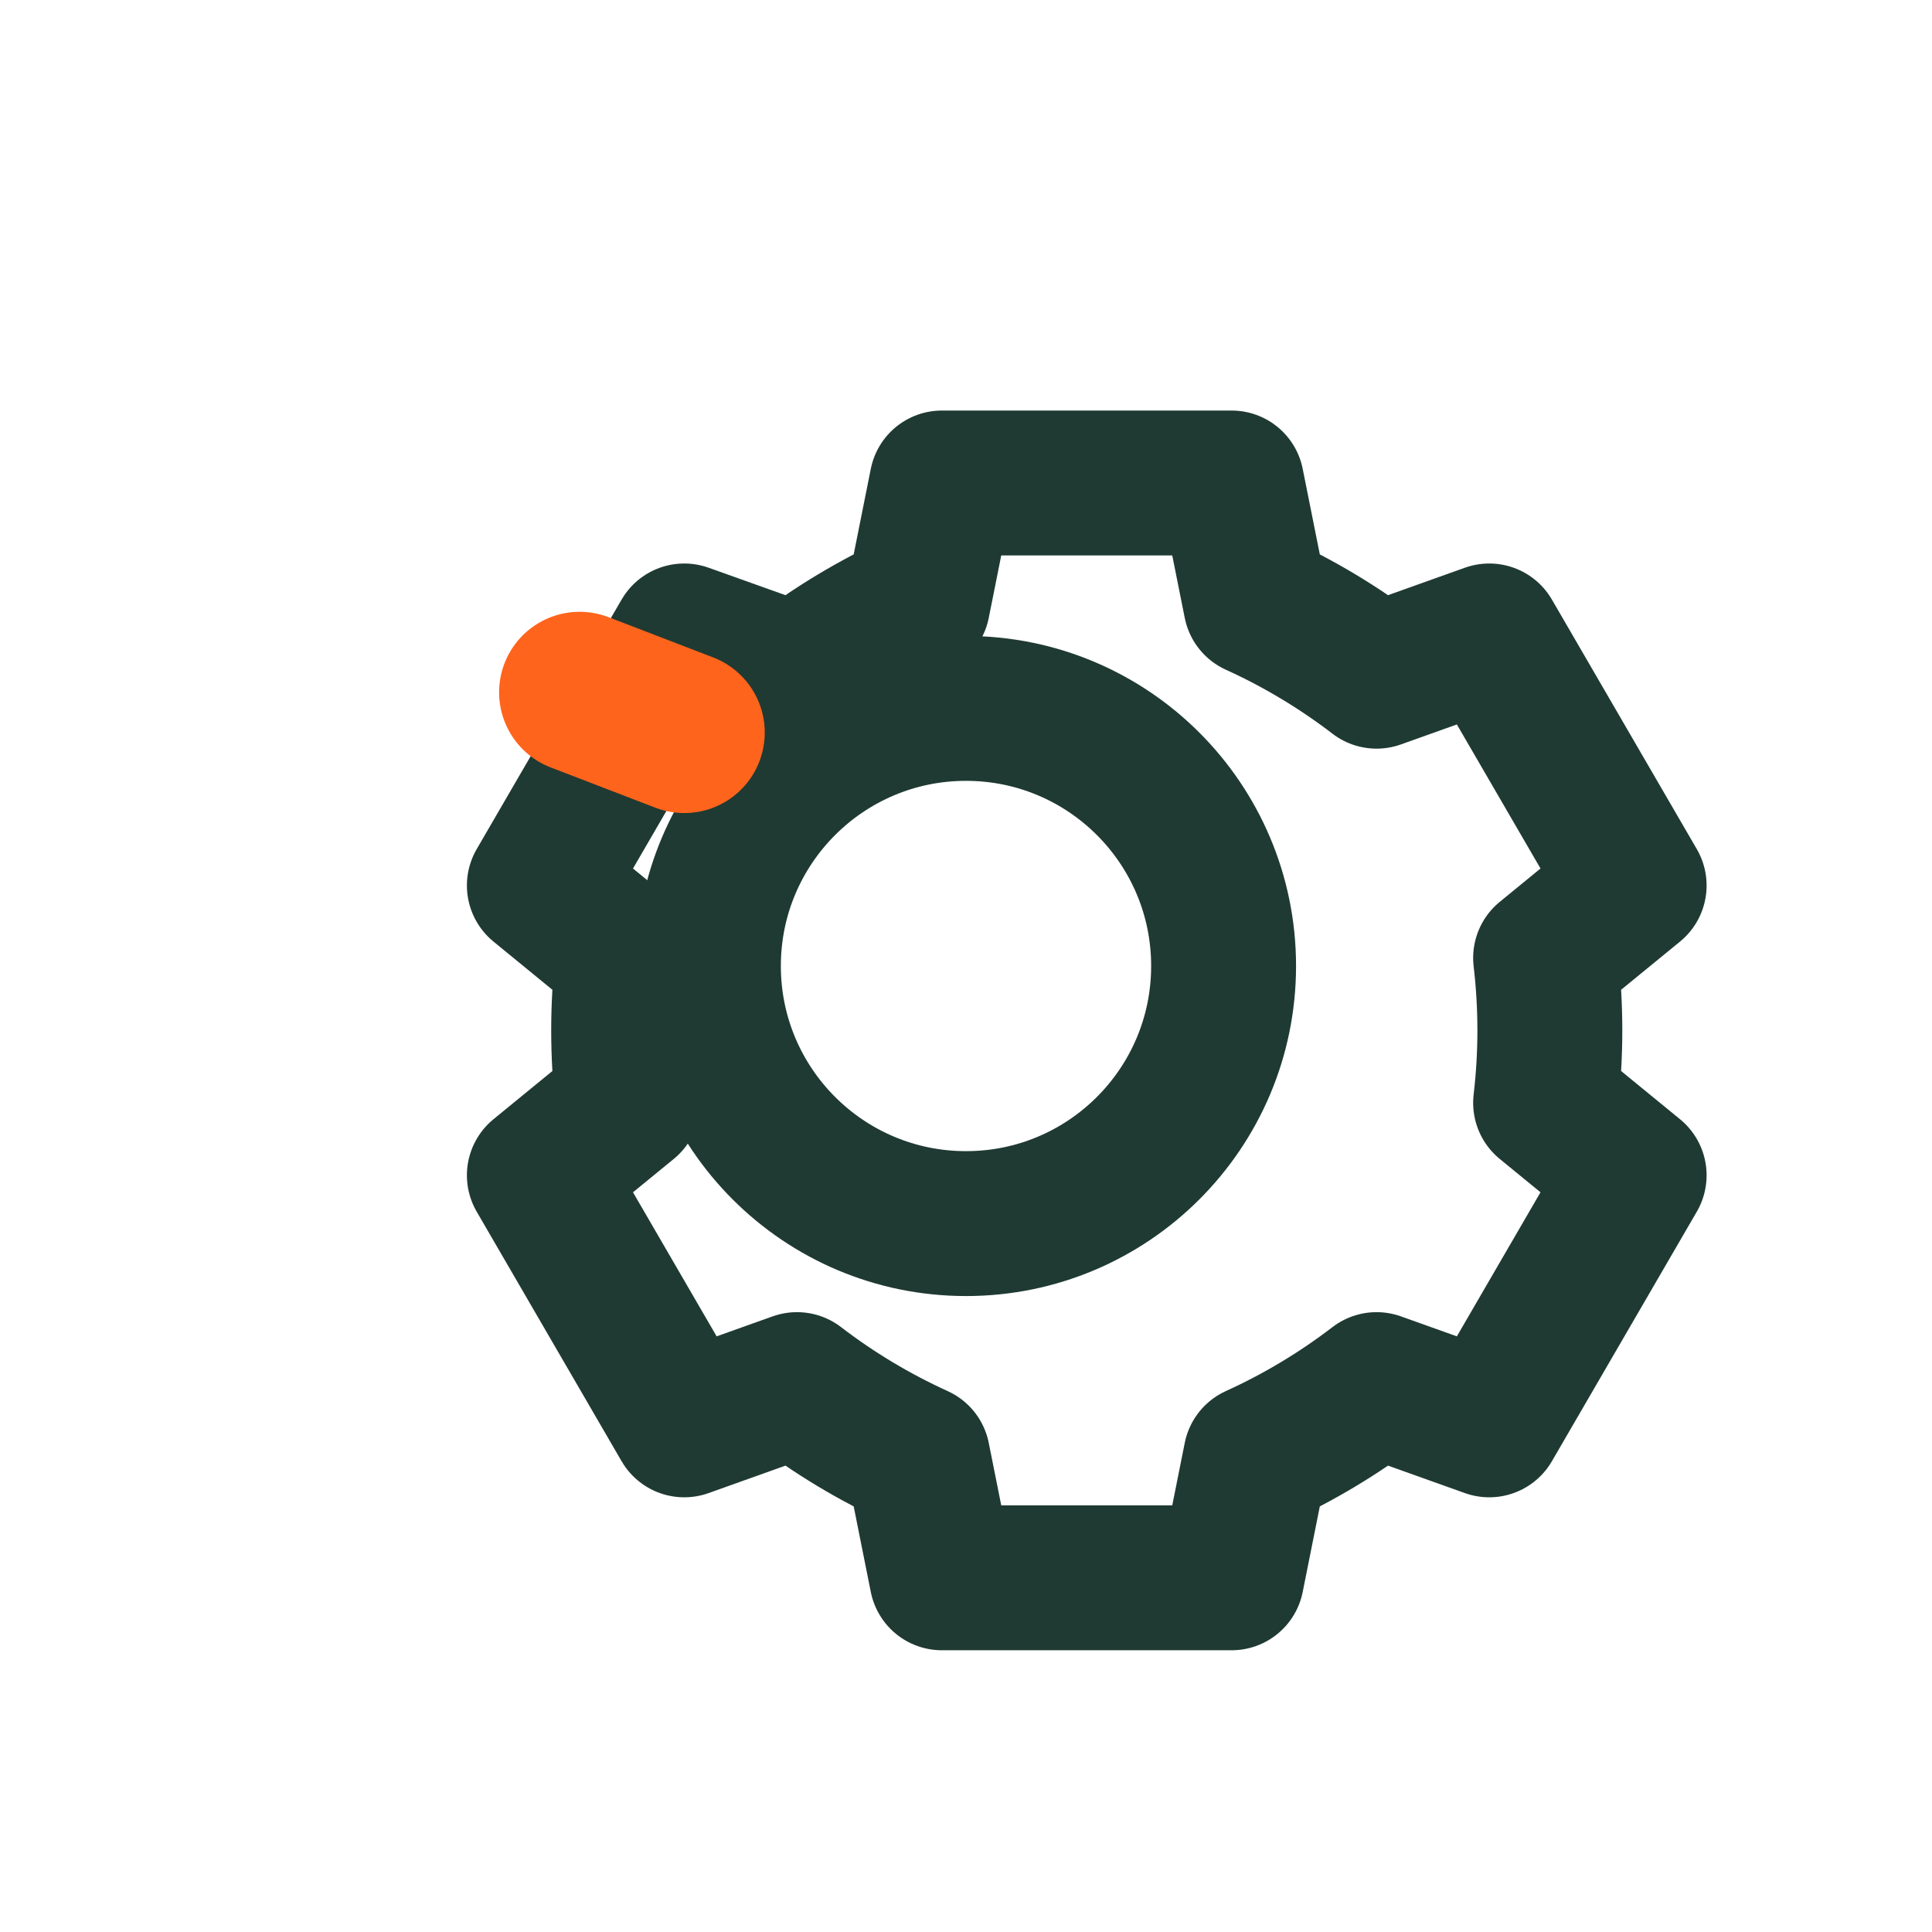
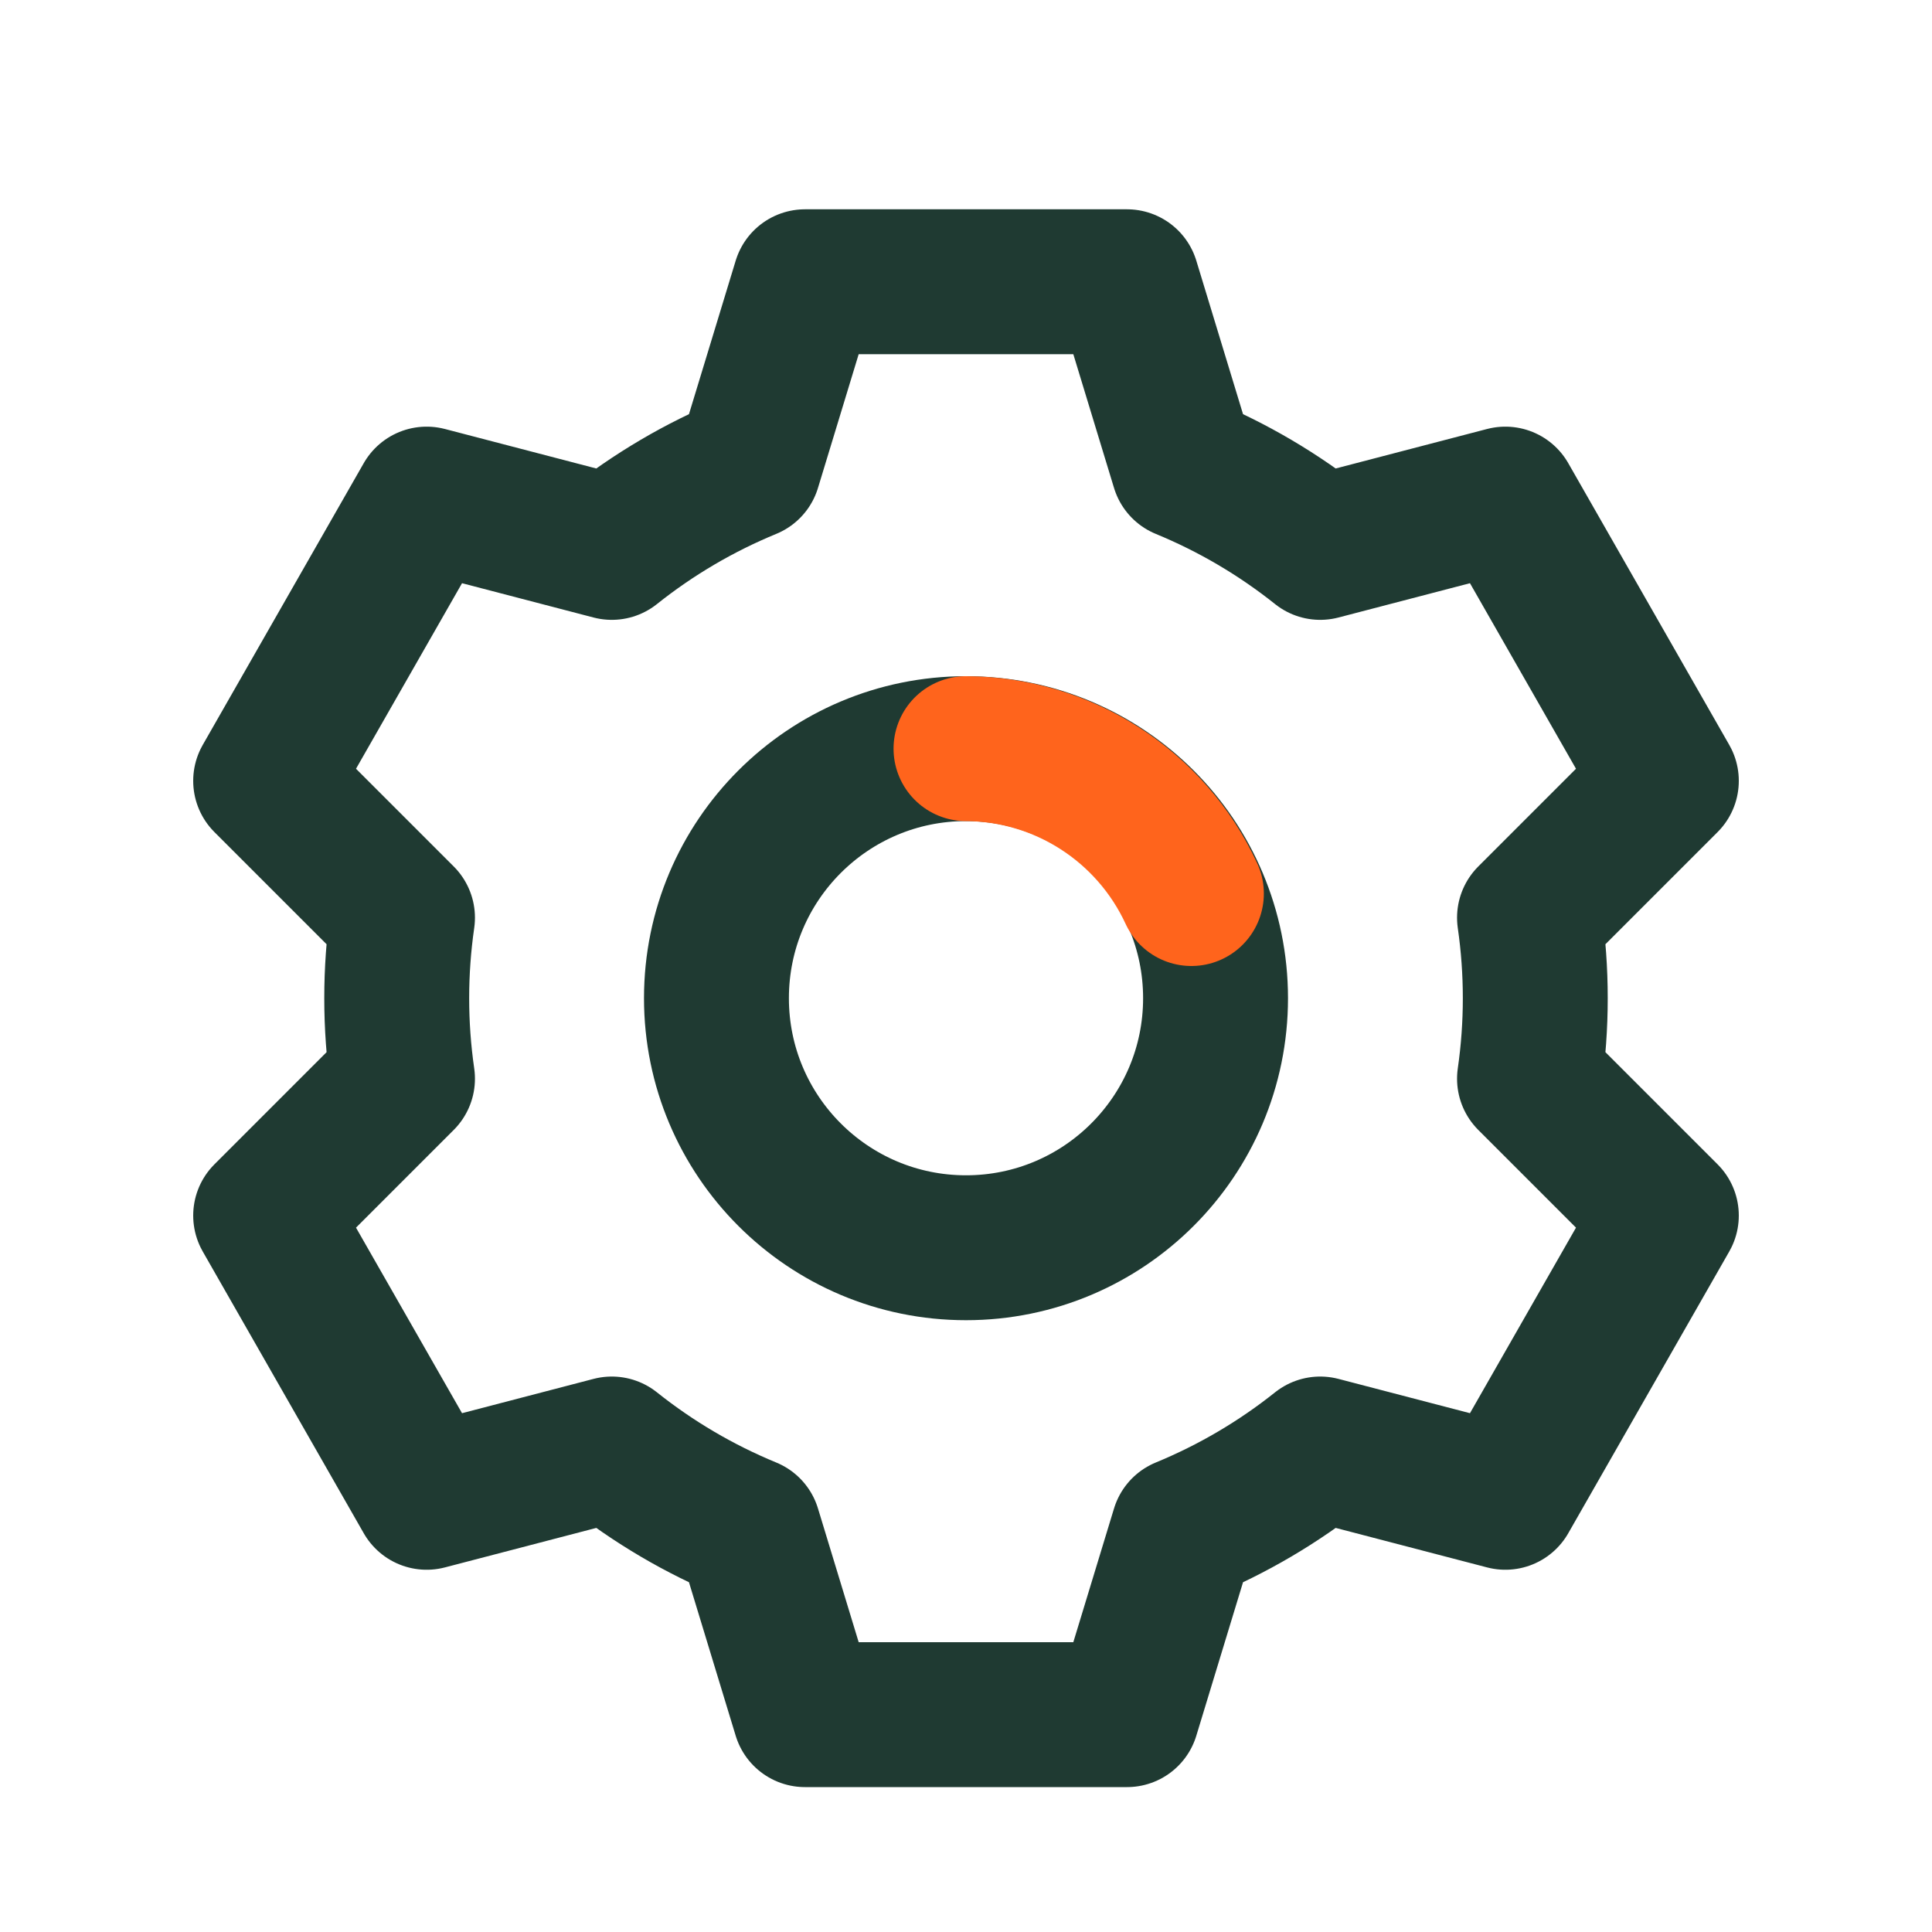
- <svg xmlns="http://www.w3.org/2000/svg" viewBox="0 0 24 24" fill="none" stroke="#1F3A32" stroke-width="1.8" stroke-linecap="round" stroke-linejoin="round">
-   <path d="M12 8.8a3.2 3.2 0 1 0 0 6.4 3.2 3.2 0 0 0 0-6.4Z" />
-   <path d="m19.2 13.7 1.1.9-1.8 3.1-1.4-.5a7.7 7.7 0 0 1-1.5.9l-.3 1.5h-3.6l-.3-1.5a7.7 7.7 0 0 1-1.5-.9l-1.4.5-1.8-3.1 1.1-.9a7.7 7.7 0 0 1 0-1.8l-1.1-.9 1.8-3.1 1.4.5a7.7 7.7 0 0 1 1.5-.9l.3-1.5h3.6l.3 1.5a7.7 7.7 0 0 1 1.5.9l1.4-.5 1.8 3.1-1.1.9a7.7 7.7 0 0 1 0 1.8Z" />
-   <path d="m7.2 8.6 1.3.5" stroke="#FF641C" stroke-width="2" />
+ <svg xmlns="http://www.w3.org/2000/svg" width="24" height="24" viewBox="0 0 24 24" fill="none" role="img" aria-labelledby="title-settings">
+   <g stroke="#1F3A32" stroke-width="1.8" stroke-linecap="round" stroke-linejoin="round">
+     <path d="M10 3.5h4l.7 2.3a7 7 0 0 1 1.7 1l2.3-.6 2 3.5-1.7 1.7a7 7 0 0 1 0 2l1.7 1.7-2 3.5-2.3-.6a7 7 0 0 1-1.7 1l-.7 2.3h-4l-.7-2.3a7 7 0 0 1-1.7-1l-2.3.6-2-3.5L5 13.4a7 7 0 0 1 0-2L3.3 9.7l2-3.5 2.3.6a7 7 0 0 1 1.7-1L10 3.5Z" />
+     <circle cx="12" cy="12.4" r="3.1" />
+     <path stroke="#FF641C" d="M12 9.3a3.1 3.1 0 0 1 2.8 1.8" />
+   </g>
</svg>
